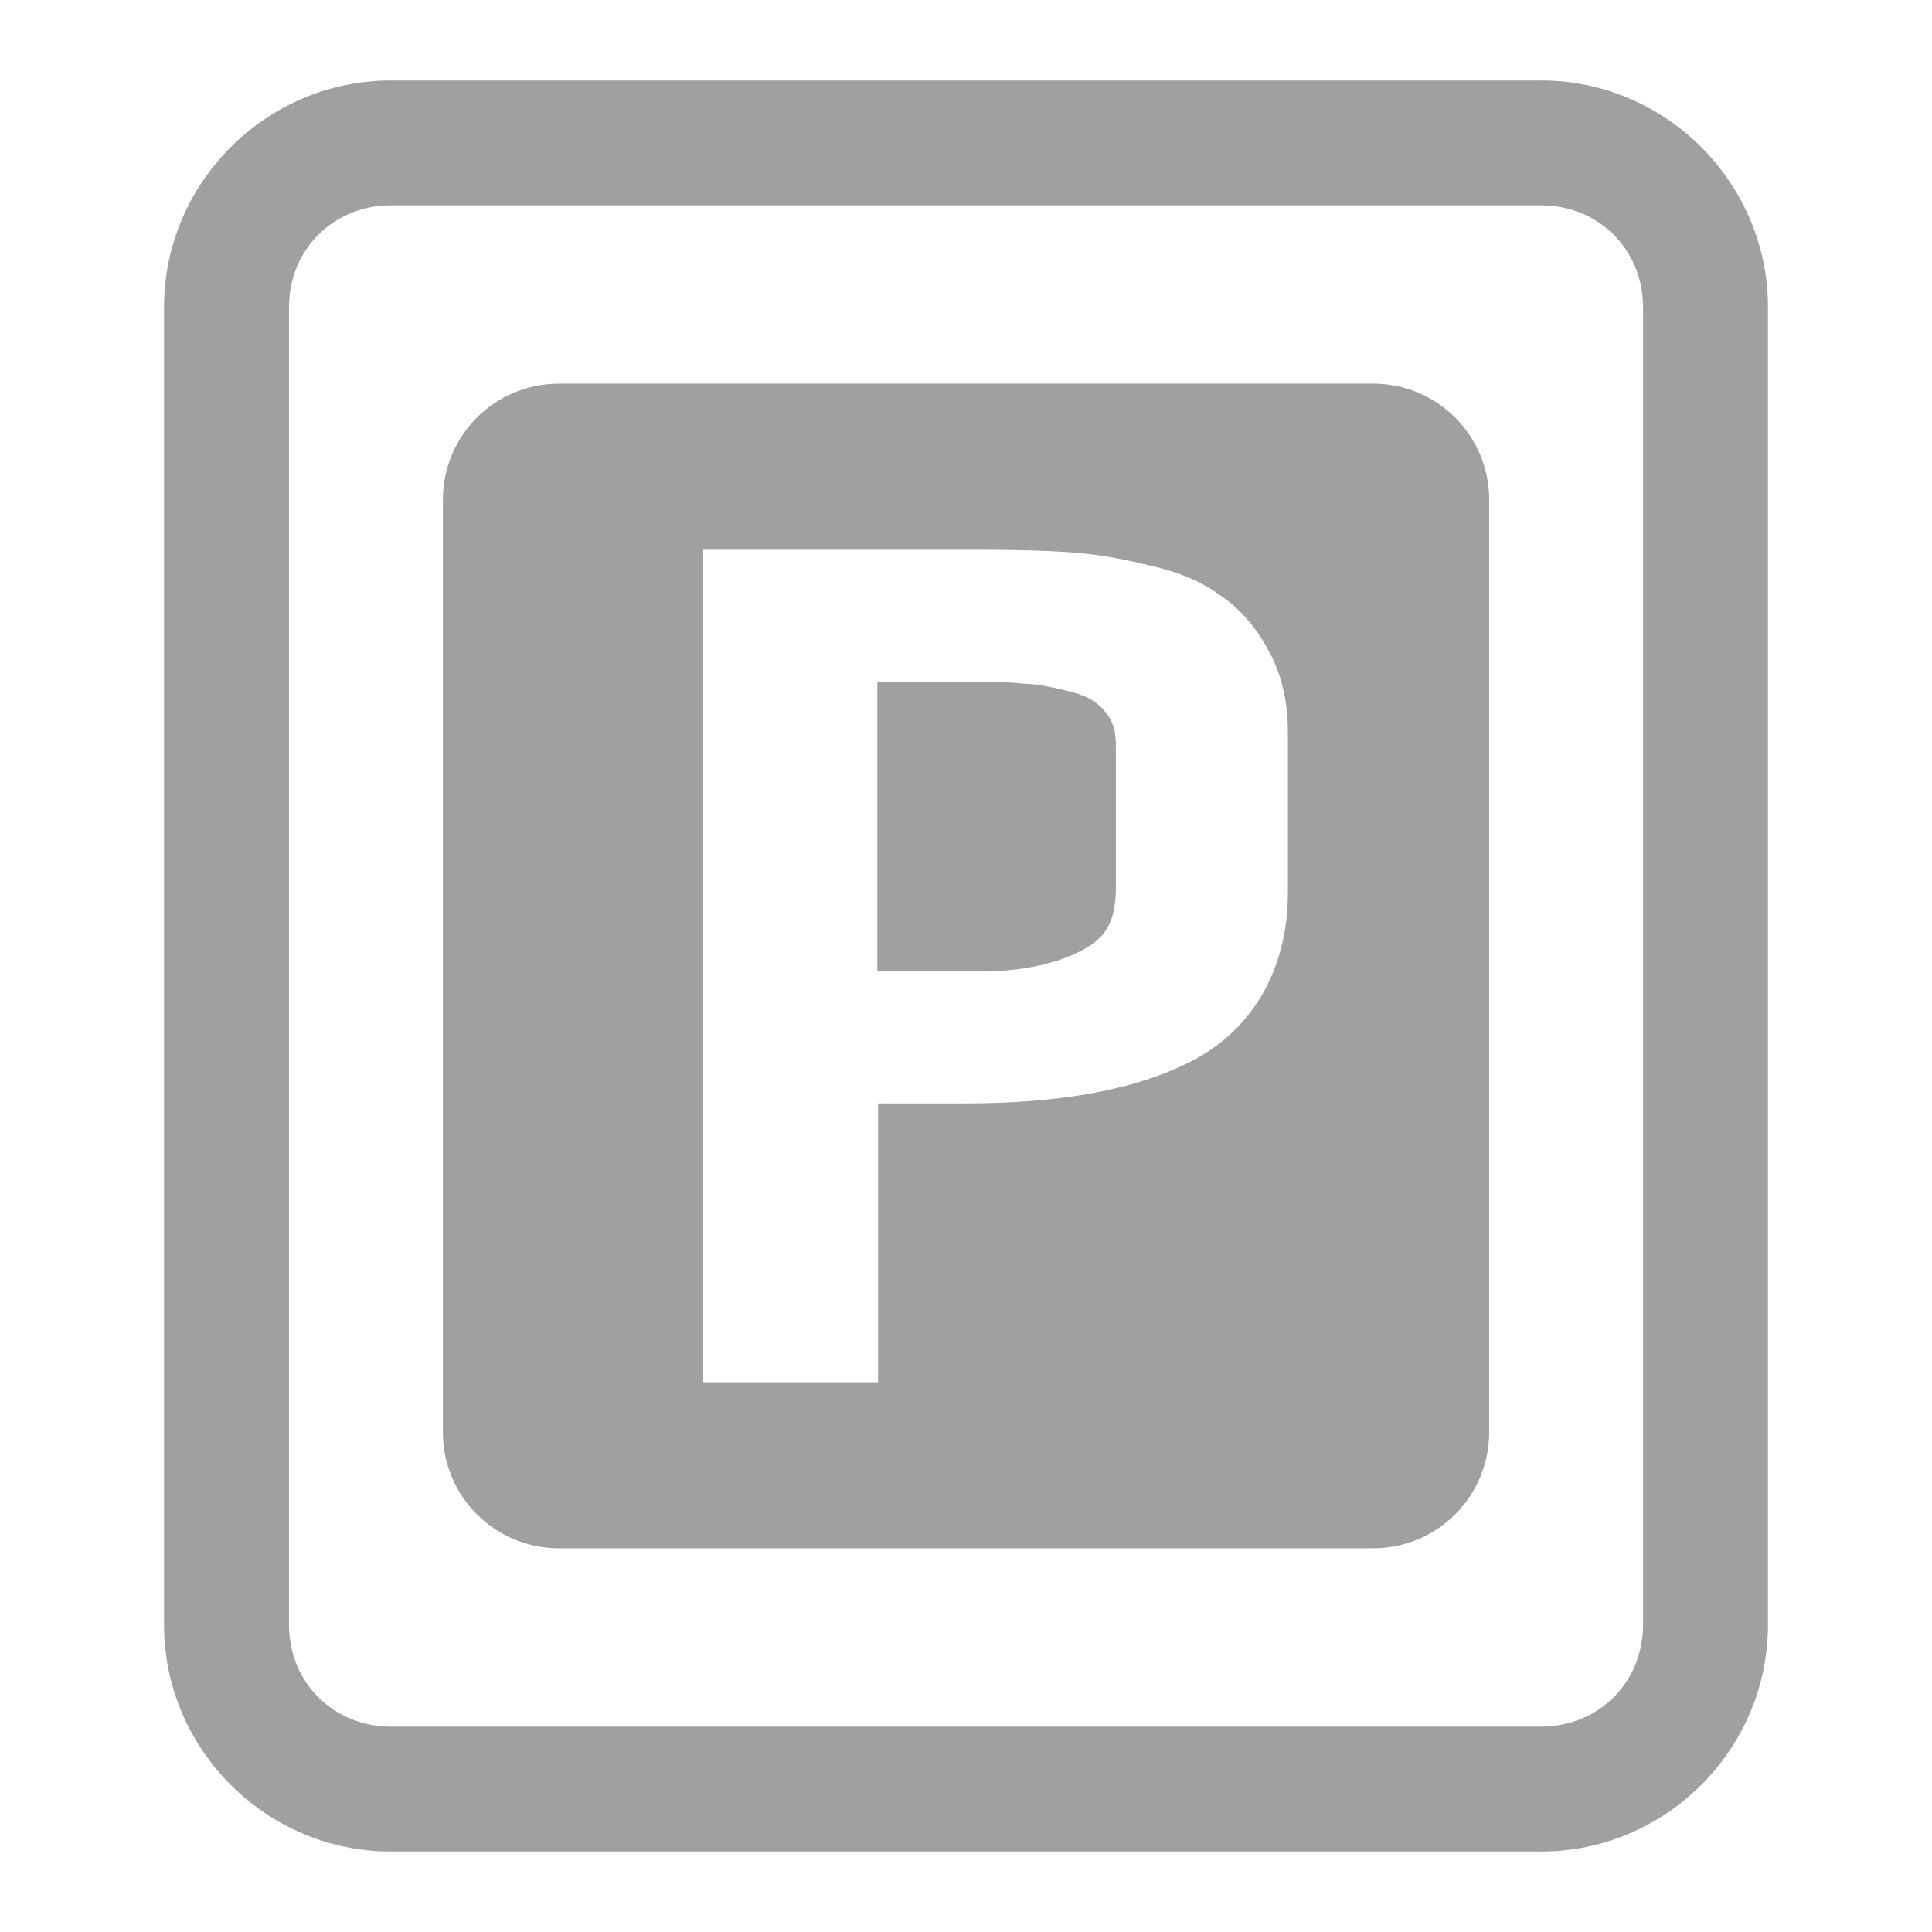
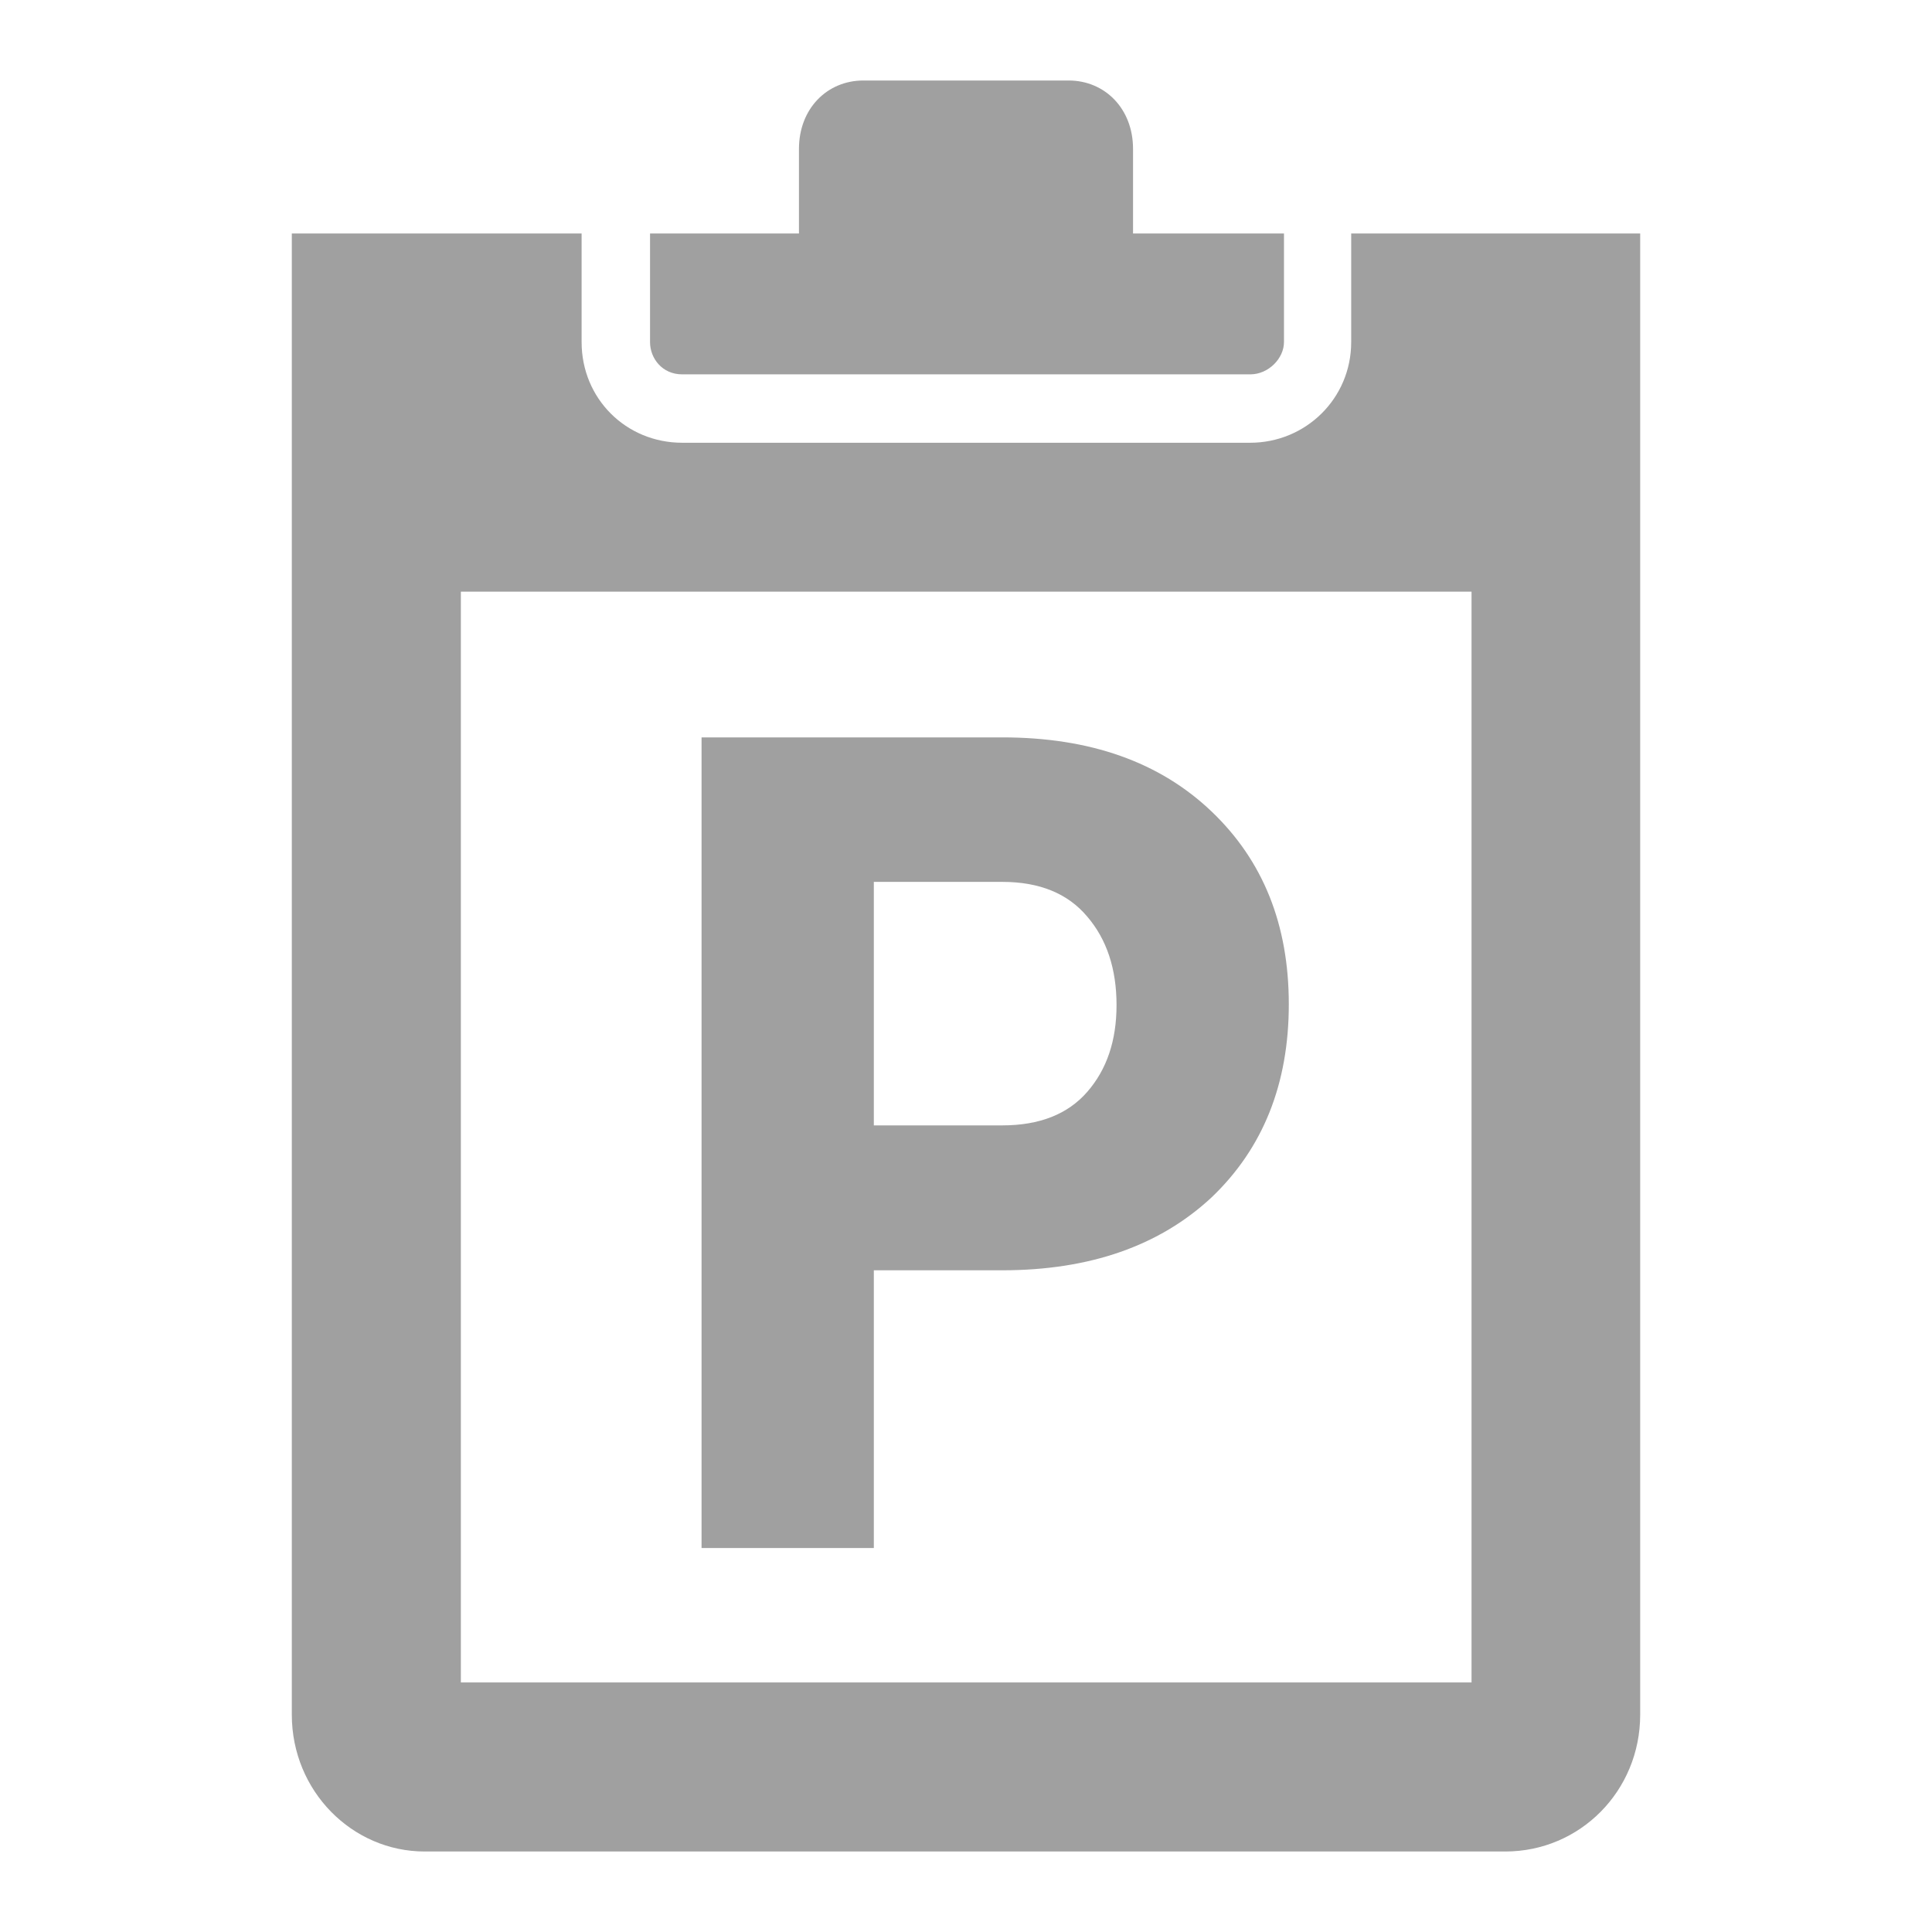
<svg xmlns="http://www.w3.org/2000/svg" xmlns:xlink="http://www.w3.org/1999/xlink" width="48" height="48">
  <defs id="acyl-settings">
    <linearGradient id="acyl-gradient" x1="0%" x2="0%" y1="0%" y2="100%">
      <stop offset="100%" style="stop-color:#A0A0A0;stop-opacity:1" />
    </linearGradient>
    <g id="acyl-filter">
  </g>
    <g id="acyl-drawing">
-       <path d="M 9.709,2 C 6.614,2 4.075,4.539 4.075,7.634 l 0,32.733 c 0,3.095 2.539,5.633 5.634,5.633 l 28.583,0 c 3.095,0 5.633,-2.538 5.633,-5.633 l 0,-32.733 C 43.925,4.539 41.386,2 38.291,2 L 9.709,2 Z m 0,3.102 28.583,0 c 1.429,0 2.529,1.102 2.529,2.531 l 0,32.733 c 0,1.429 -1.1,2.531 -2.529,2.531 l -28.583,0 c -1.429,0 -2.529,-1.102 -2.529,-2.531 l 0,-32.733 c 0,-1.429 1.1,-2.531 2.529,-2.531 z m 4.181,4.43 c -1.6,0 -2.887,1.289 -2.887,2.889 l 0,23.156 c -10e-5,1.6 1.287,2.889 2.887,2.889 l 20.222,0 c 1.6,0 2.887,-1.289 2.887,-2.889 l 0,-23.156 c 2e-4,-1.6 -1.287,-2.889 -2.887,-2.889 l -20.222,0 z m 3.581,4.127 7.013,0 c 0.802,0 1.498,0.021 2.093,0.061 0.618,0.042 1.259,0.149 1.923,0.315 0.705,0.151 1.302,0.382 1.786,0.735 0.495,0.327 0.898,0.785 1.199,1.336 0.349,0.603 0.512,1.308 0.512,2.077 l 0,3.994 c 0,1.83 -0.814,3.336 -2.314,4.144 -1.429,0.759 -3.332,1.093 -5.732,1.093 l -2.136,0 0,6.927 -4.344,0 0,-20.682 z m 4.316,3.278 0.01,0 0,7.199 2.548,0 c 1.055,0 1.899,-0.19 2.558,-0.536 0.587,-0.317 0.821,-0.717 0.821,-1.569 l 0,-3.493 c 0,-0.406 -0.093,-0.645 -0.248,-0.833 l -0.01,-0.01 -0.01,-0.012 c -0.169,-0.217 -0.404,-0.375 -0.796,-0.481 -0.48,-0.129 -0.872,-0.197 -1.152,-0.213 l -0.023,0 -0.022,0 c -0.292,-0.035 -0.693,-0.053 -1.187,-0.053 l -2.488,0 z" id="path-main" />
+       <path id="path-main" d="M 21.45 2 C 20.55 2 19.85 2.699 19.85 3.699 L 19.85 5.801 L 16.15 5.801 L 16.15 8.5 C 16.15 8.9 16.45 9.301 16.95 9.301 L 31.06 9.301 C 31.52 9.301 31.9 8.9 31.9 8.5 L 31.9 5.801 L 28.15 5.801 L 28.15 3.699 C 28.15 2.699 27.45 2 26.55 2 L 21.45 2 z M 7.25 5.801 L 7.25 42.6 C 7.25 44.5 8.751 46 10.55 46 L 37.4 46 C 39.25 46 40.75 44.5 40.75 42.6 L 40.75 5.801 L 33.57 5.801 L 33.57 8.5 C 33.57 9.9 32.44 11 31.06 11 L 16.95 11 C 15.55 11 14.45 9.9 14.45 8.5 L 14.45 5.801 L 7.25 5.801 z M 11.45 14.7 L 36.56 14.7 L 36.56 41.8 L 11.45 41.8 L 11.45 14.7 z M 17.43 18.32 L 17.43 38.46 L 21.71 38.46 L 21.71 31.56 L 24.9 31.56 C 27.08 31.56 28.81 30.95 30.1 29.75 C 31.38 28.53 32.02 26.93 32.02 24.95 C 32.02 22.97 31.38 21.38 30.1 20.16 C 28.81 18.93 27.08 18.32 24.9 18.32 L 17.43 18.32 z M 21.71 21.91 L 24.9 21.91 C 25.83 21.91 26.53 22.2 27.01 22.77 C 27.5 23.34 27.74 24.08 27.74 24.97 C 27.74 25.85 27.5 26.57 27.01 27.13 C 26.53 27.68 25.83 27.96 24.9 27.96 L 21.71 27.96 L 21.71 21.91 z" />
    </g>
  </defs>
  <g id="acyl-visual">
    <use id="visible1" style="fill:url(#acyl-gradient)" xlink:href="#acyl-drawing" />
  </g>
</svg>
